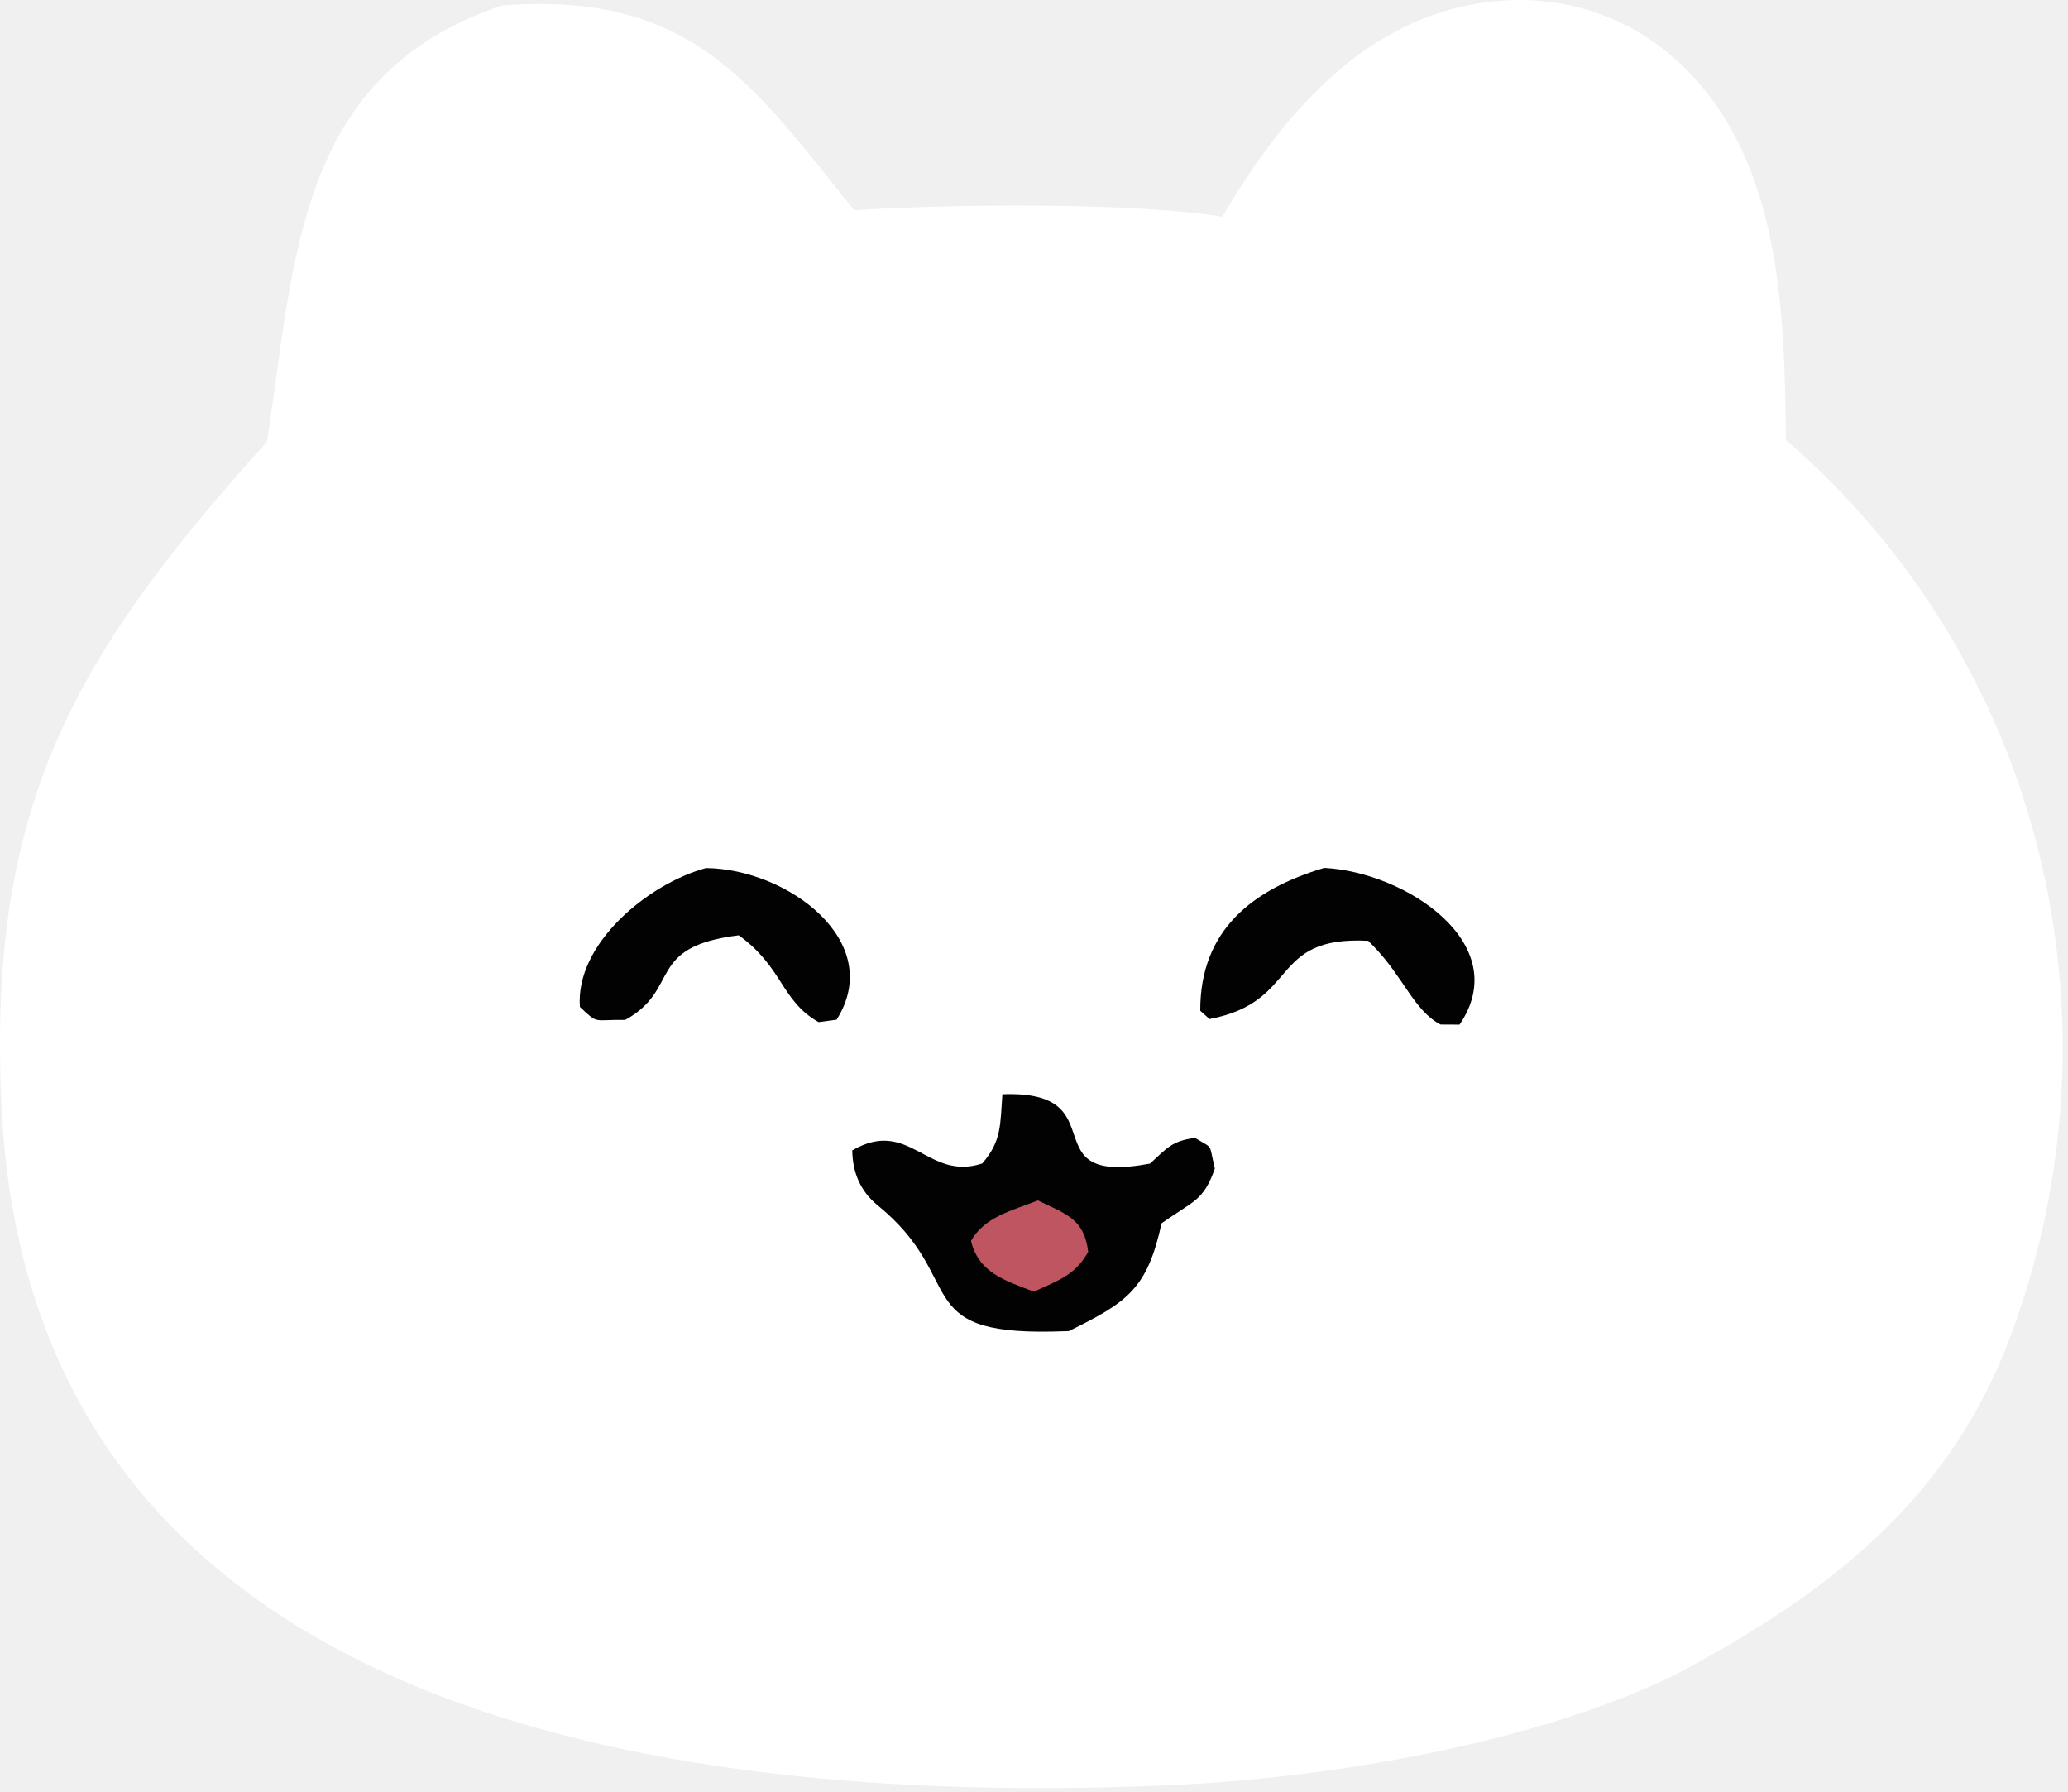
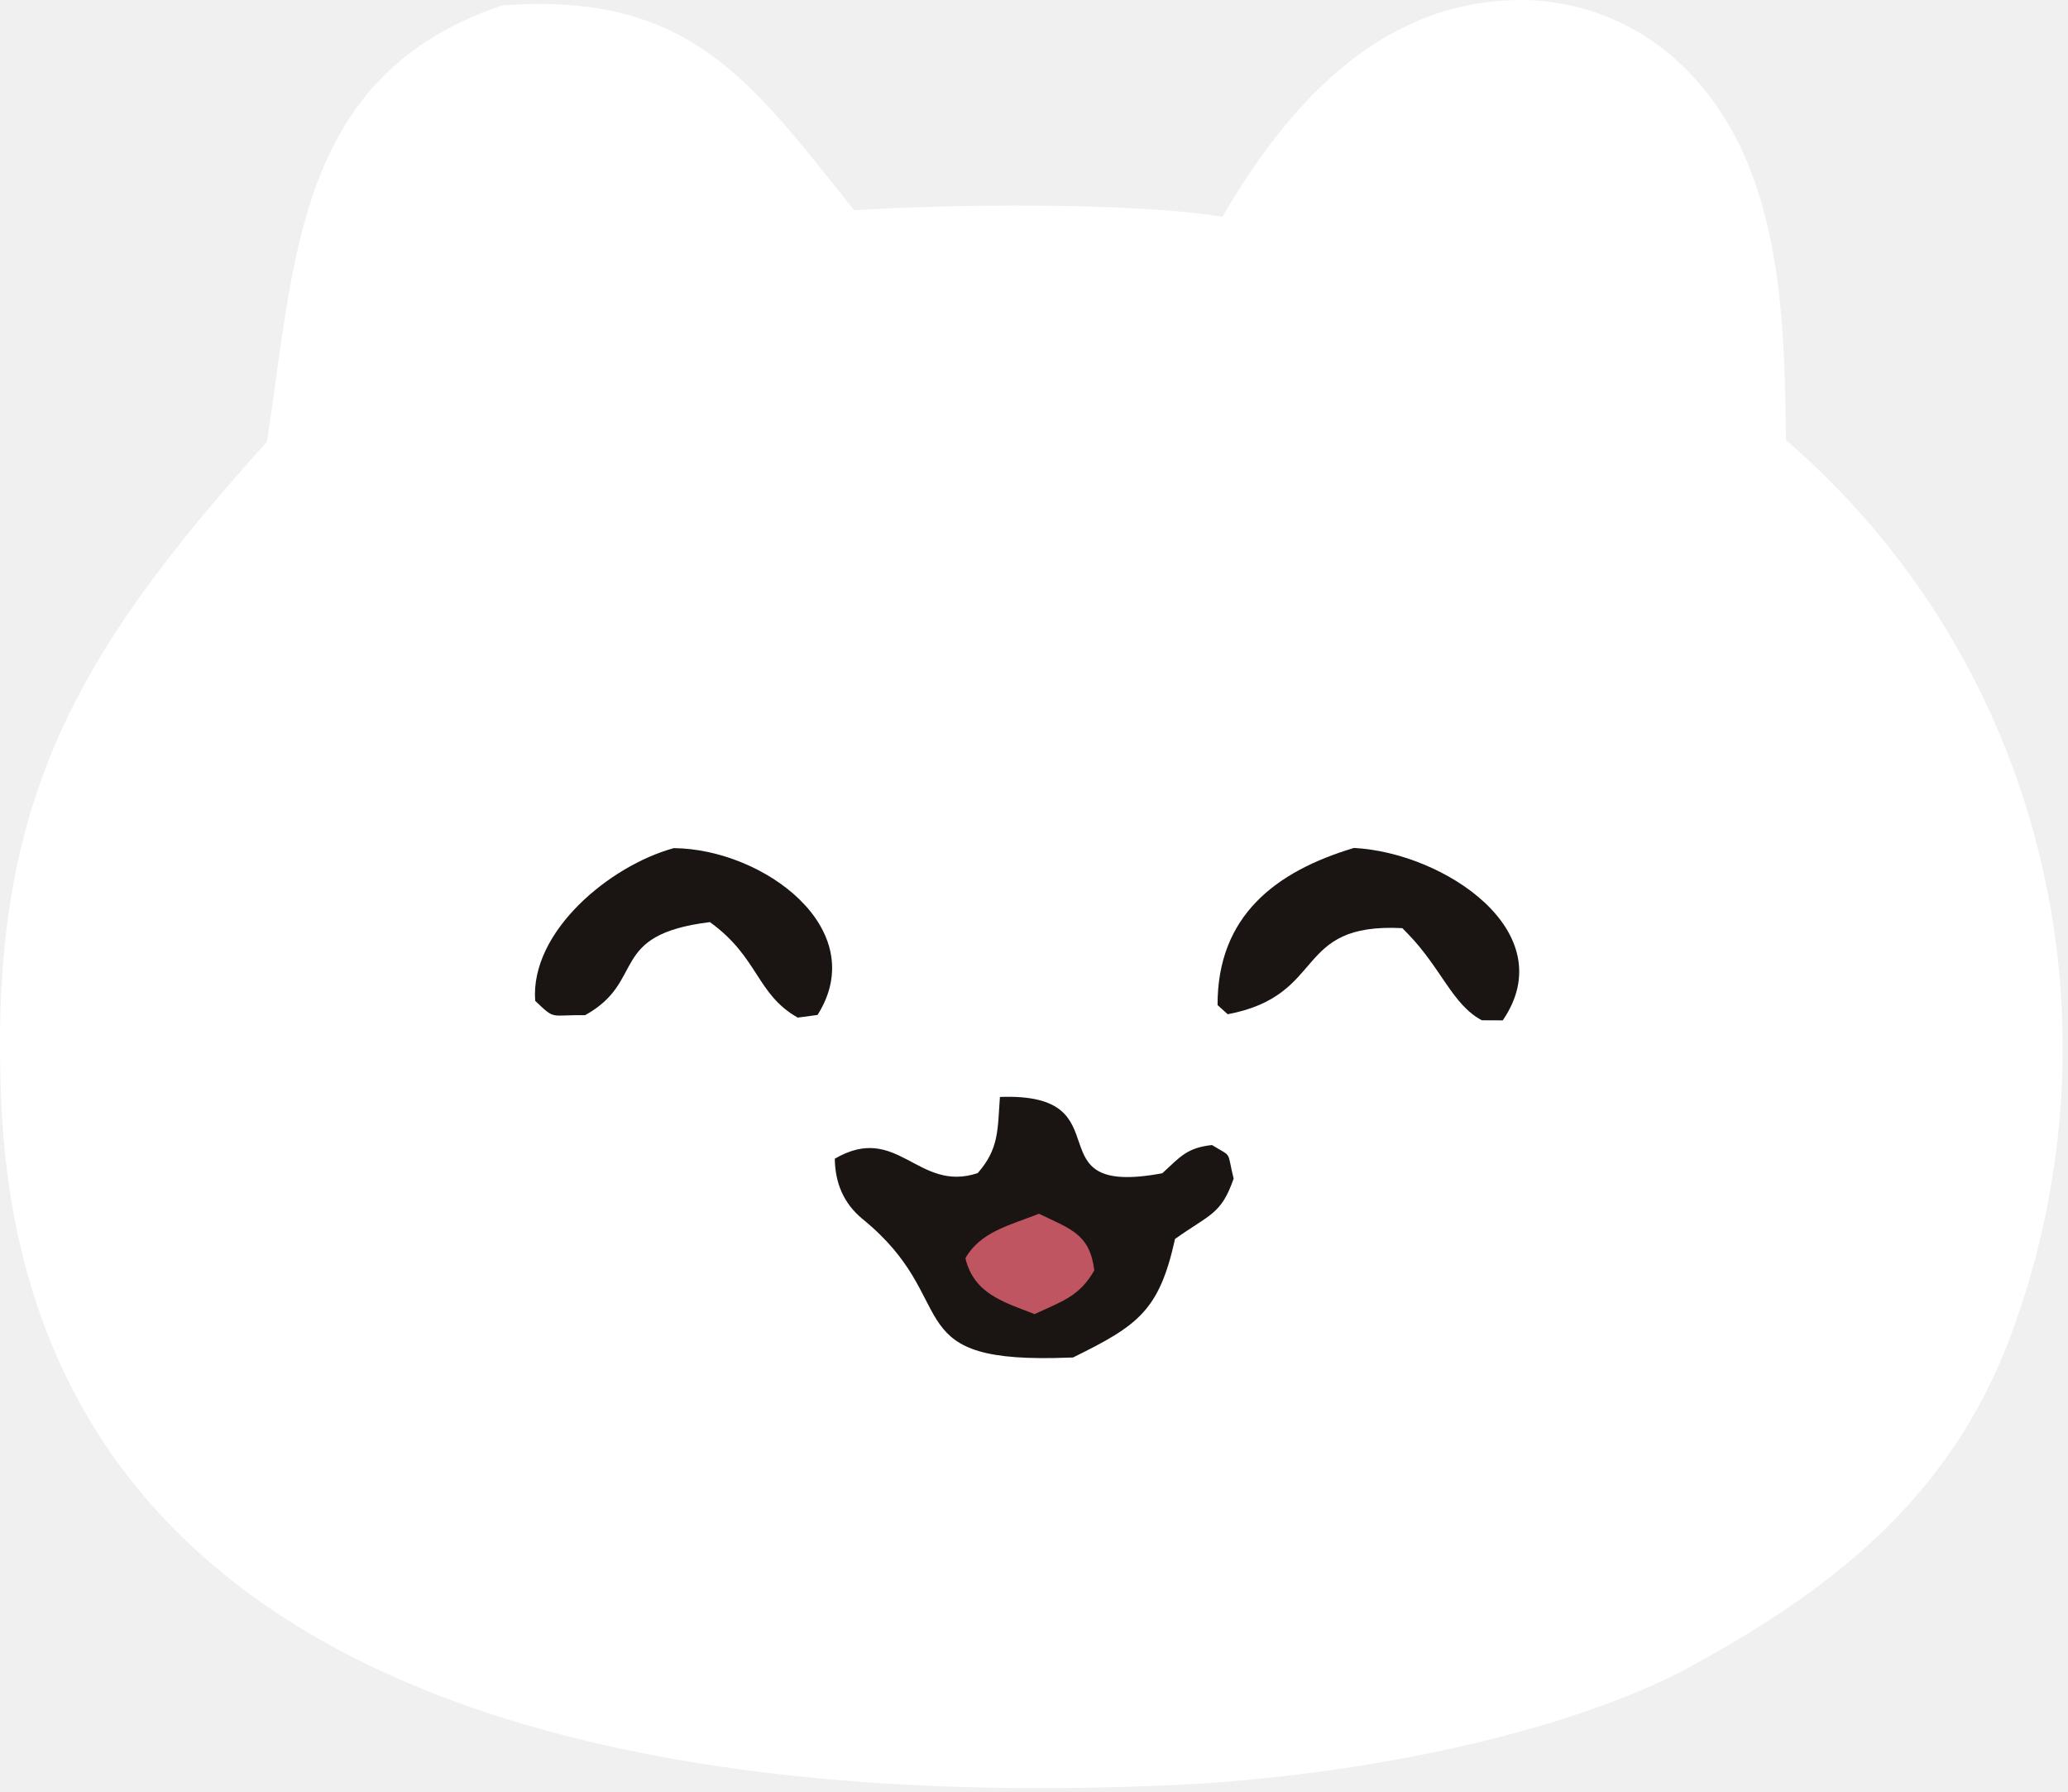
<svg xmlns="http://www.w3.org/2000/svg" width="127" height="110" viewBox="0 0 127 110" fill="none">
  <path d="M30.84 0.333C42.33 -0.526 46.061 4.907 52.454 12.91C58.302 12.534 69.524 12.402 75.066 13.31C79.017 6.57 84.576 0.184 93.088 0.003C96.984 -0.072 100.741 1.445 103.492 4.205C109.415 10.084 109.581 19.253 109.682 27.021C125.342 40.533 130.746 62.396 123.506 81.951C119.736 92.133 112.252 97.846 102.968 102.787C94.421 107.014 81.861 109.126 72.397 109.591C42.378 110.984 2.022 106.071 0.106 68.152C-0.832 49.583 4.422 40.412 16.397 27.12C18.131 15.739 18.256 4.564 30.84 0.333Z" fill="#FFFFFF" />
-   <path d="M61.559 67.189C68.724 66.921 63.165 72.844 70.626 71.448C71.635 70.519 72.002 70.027 73.397 69.874C74.567 70.589 74.209 70.136 74.606 71.748C73.91 73.756 73.28 73.729 71.335 75.115C70.45 79.135 69.261 79.948 65.638 81.732C65.296 81.745 64.953 81.754 64.61 81.761C55.84 81.932 59.41 78.503 53.901 74.012C52.825 73.135 52.356 71.975 52.34 70.636C55.851 68.594 56.962 72.554 60.318 71.44C61.522 70.069 61.423 69.023 61.559 67.189Z" fill="#020202" />
-   <path d="M63.739 73.71C65.525 74.57 66.578 74.846 66.829 76.869C66.004 78.322 65.019 78.602 63.494 79.311C61.687 78.615 60.111 78.154 59.63 76.194C60.459 74.724 62.105 74.348 63.739 73.71Z" fill="#BE5560" />
-   <path d="M81.323 53.29C86.335 53.547 93.014 57.966 89.633 62.914L88.465 62.908C86.829 62.047 86.206 60.012 84.349 58.097L84.025 57.766C77.871 57.452 79.88 61.506 74.278 62.572L73.71 62.06C73.697 57.079 76.958 54.596 81.323 53.29Z" fill="#020202" />
-   <path d="M43.353 53.3C48.363 53.349 54.408 57.815 51.377 62.611L50.269 62.76C47.945 61.435 48.104 59.409 45.368 57.429C39.61 58.142 41.852 60.718 38.399 62.624C36.398 62.596 36.772 62.919 35.613 61.826C35.325 57.959 39.785 54.272 43.353 53.3Z" fill="#020202" />
+   <path d="M61.407 67.355C69.289 67.06 63.174 73.575 71.381 72.04C72.491 71.019 72.895 70.477 74.429 70.308C75.716 71.096 75.323 70.597 75.76 72.37C74.994 74.579 74.301 74.549 72.161 76.074C71.187 80.496 69.88 81.39 65.895 83.353C65.518 83.367 65.141 83.377 64.764 83.385C55.117 83.572 59.044 79.801 52.983 74.86C51.8 73.895 51.285 72.62 51.267 71.147C55.129 68.901 56.351 73.257 60.042 72.032C61.366 70.523 61.258 69.372 61.407 67.355Z" fill="#1A1412" />
+   <path d="M63.806 74.528C65.771 75.474 66.928 75.777 67.204 78.003C66.297 79.601 65.213 79.909 63.536 80.689C61.548 79.923 59.815 79.417 59.286 77.26C60.197 75.644 62.008 75.23 63.806 74.528Z" fill="#BE5560" />
+   <path d="M83.147 52.066C88.661 52.348 96.008 57.21 92.288 62.653L91.003 62.647C89.204 61.699 88.519 59.46 86.476 57.354L86.119 56.99C79.35 56.644 81.56 61.104 75.398 62.277L74.773 61.714C74.759 56.234 78.346 53.502 83.147 52.066Z" fill="#1A1412" />
+   <path d="M41.381 52.077C46.892 52.131 53.541 57.043 50.207 62.32L48.988 62.483C46.432 61.025 46.607 58.797 43.597 56.619C37.263 57.403 39.73 60.237 35.932 62.334C33.731 62.303 34.142 62.659 32.867 61.456C32.55 57.202 37.456 53.146 41.381 52.077Z" fill="#1A1412" />
</svg>
